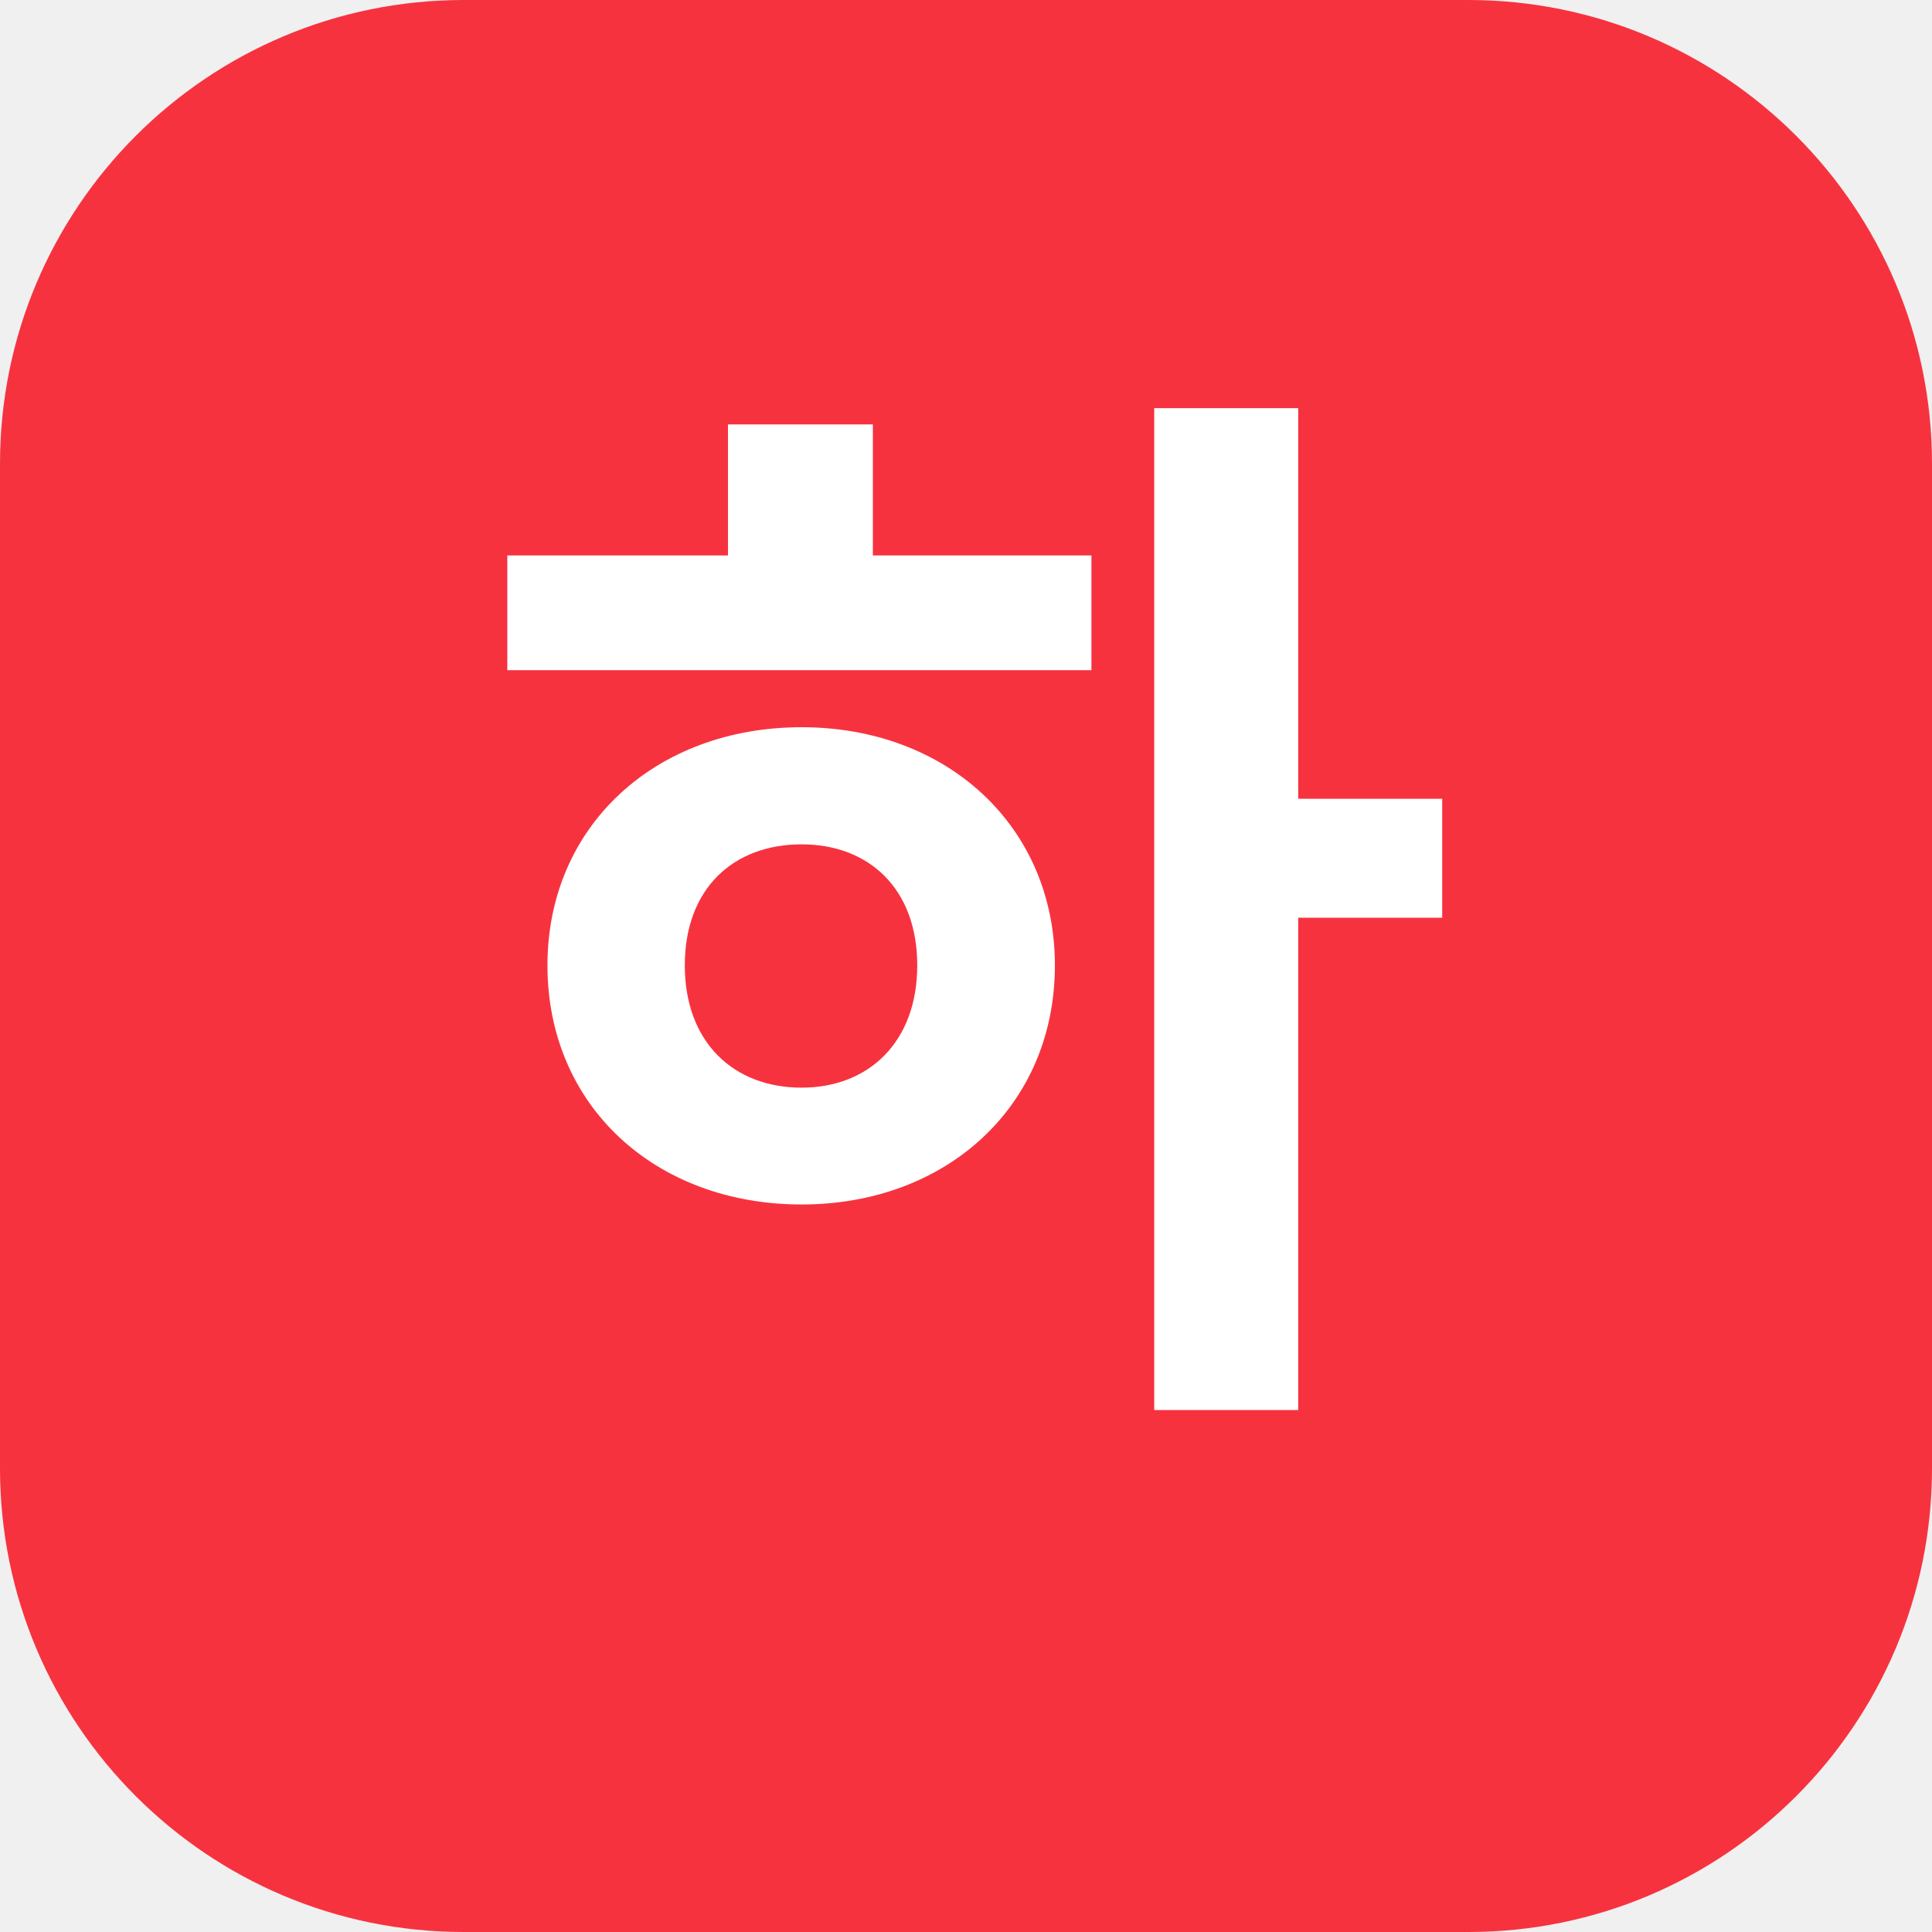
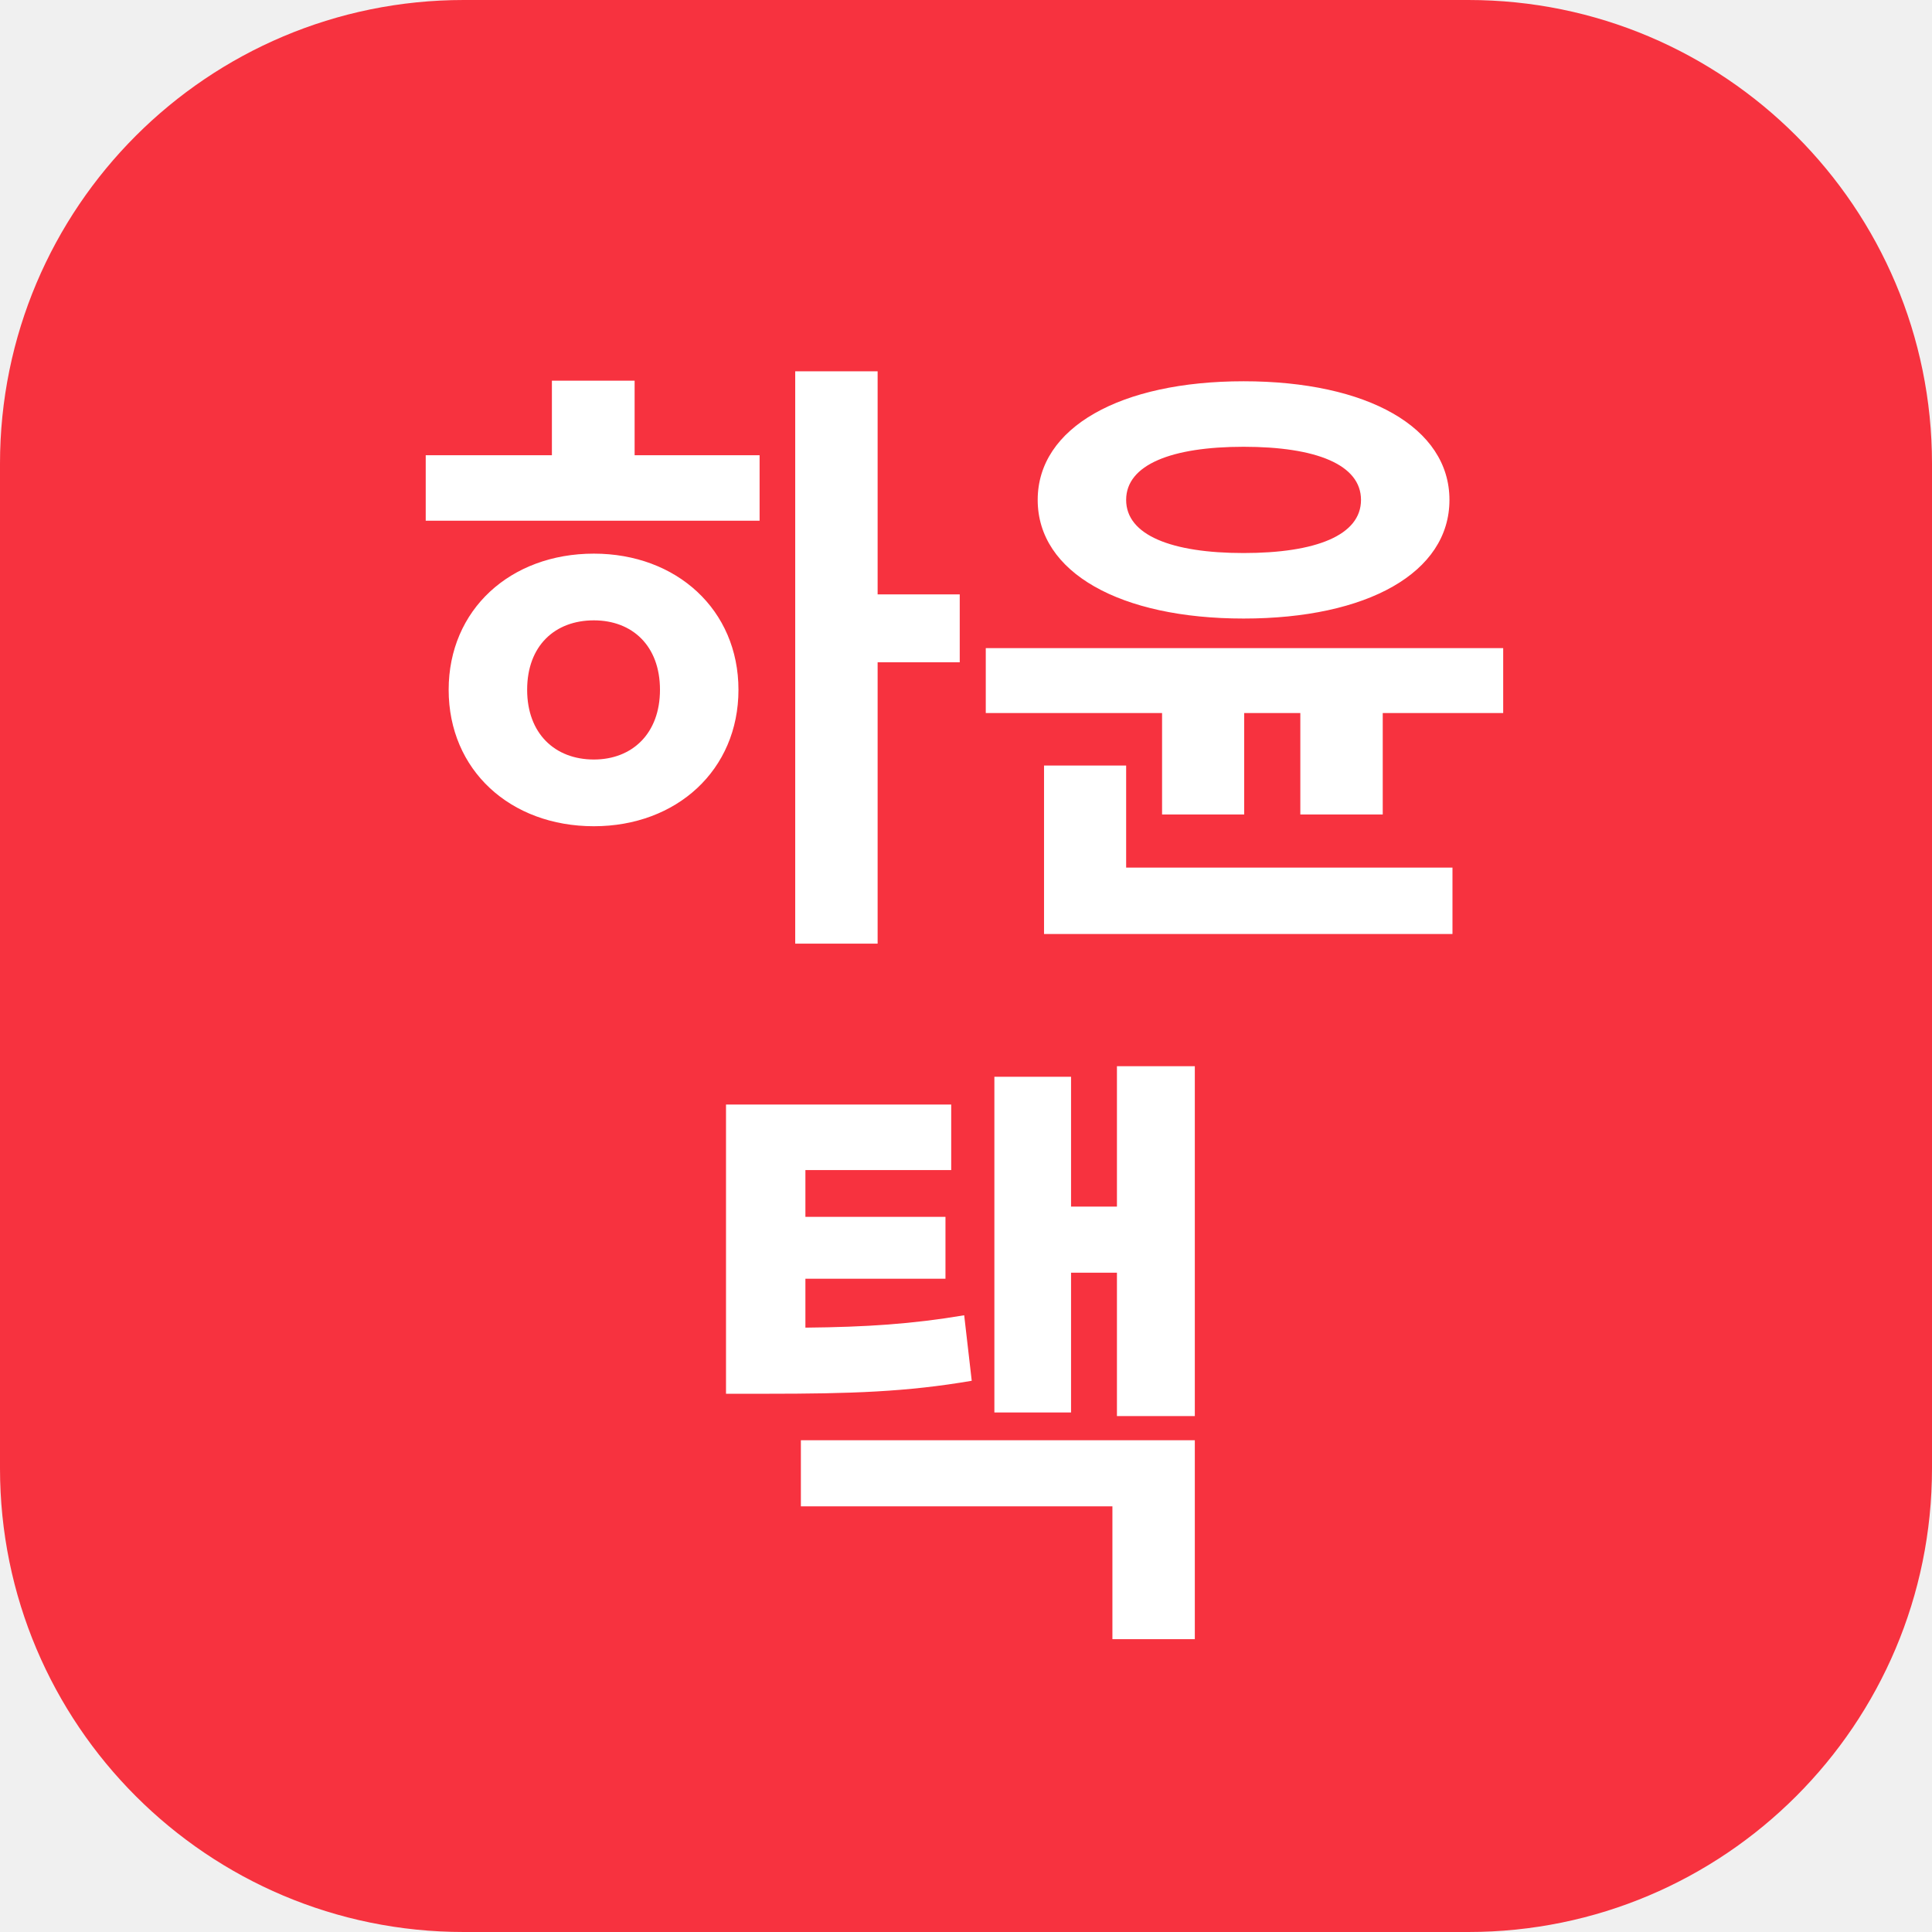
<svg xmlns="http://www.w3.org/2000/svg" viewBox="0 0 100 100">
  <rect width="100" height="100" rx="24" fill="#F7323F" />
-   <text x="50" y="68" font-family="-apple-system, BlinkMacSystemFont, 'Apple SD Gothic Neo', 'Pretendard', sans-serif" font-weight="800" font-size="56" fill="#FFFFFF" text-anchor="middle" letter-spacing="-0.02em">하</text>
+   <text x="50" y="46" font-family="-apple-system, BlinkMacSystemFont, 'Apple SD Gothic Neo', 'Pretendard', sans-serif" font-weight="800" font-size="32" fill="#FFFFFF" text-anchor="middle" letter-spacing="-0.02em">하윤</text>
+   <text x="50" y="82" font-family="-apple-system, BlinkMacSystemFont, 'Apple SD Gothic Neo', 'Pretendard', sans-serif" font-weight="800" font-size="32" fill="#FFFFFF" text-anchor="middle" letter-spacing="-0.02em">택</text>
</svg>
